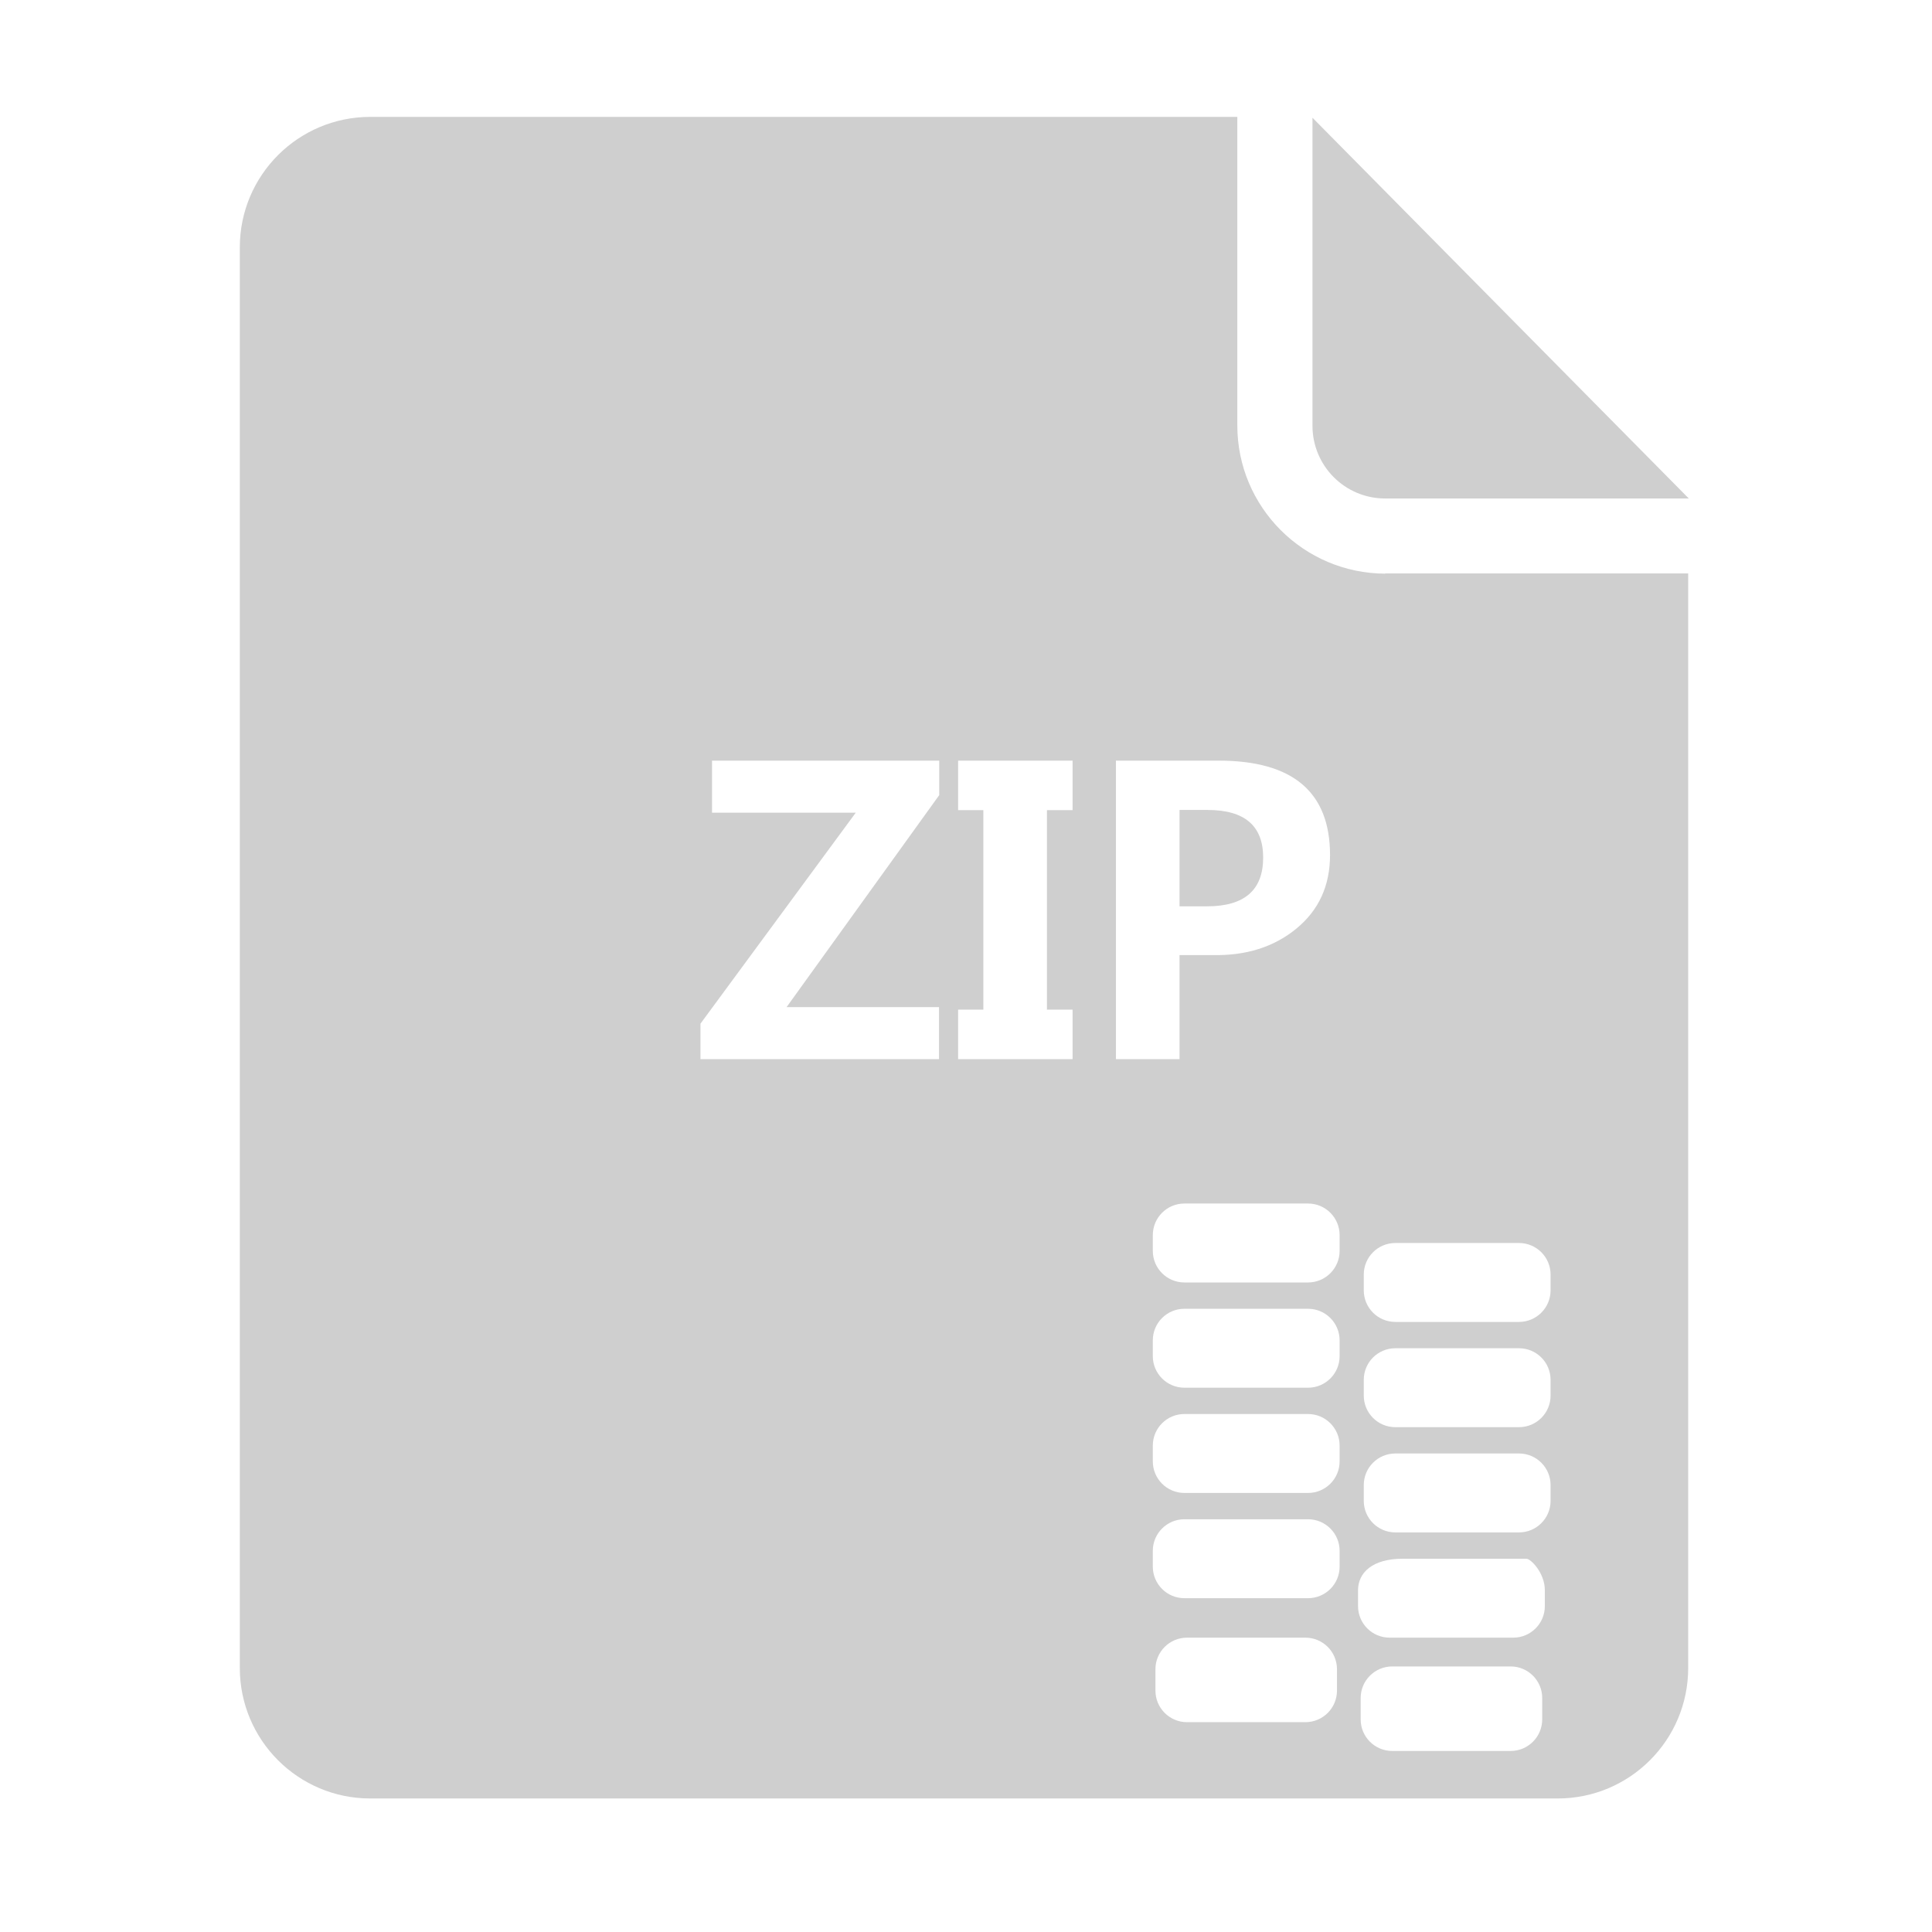
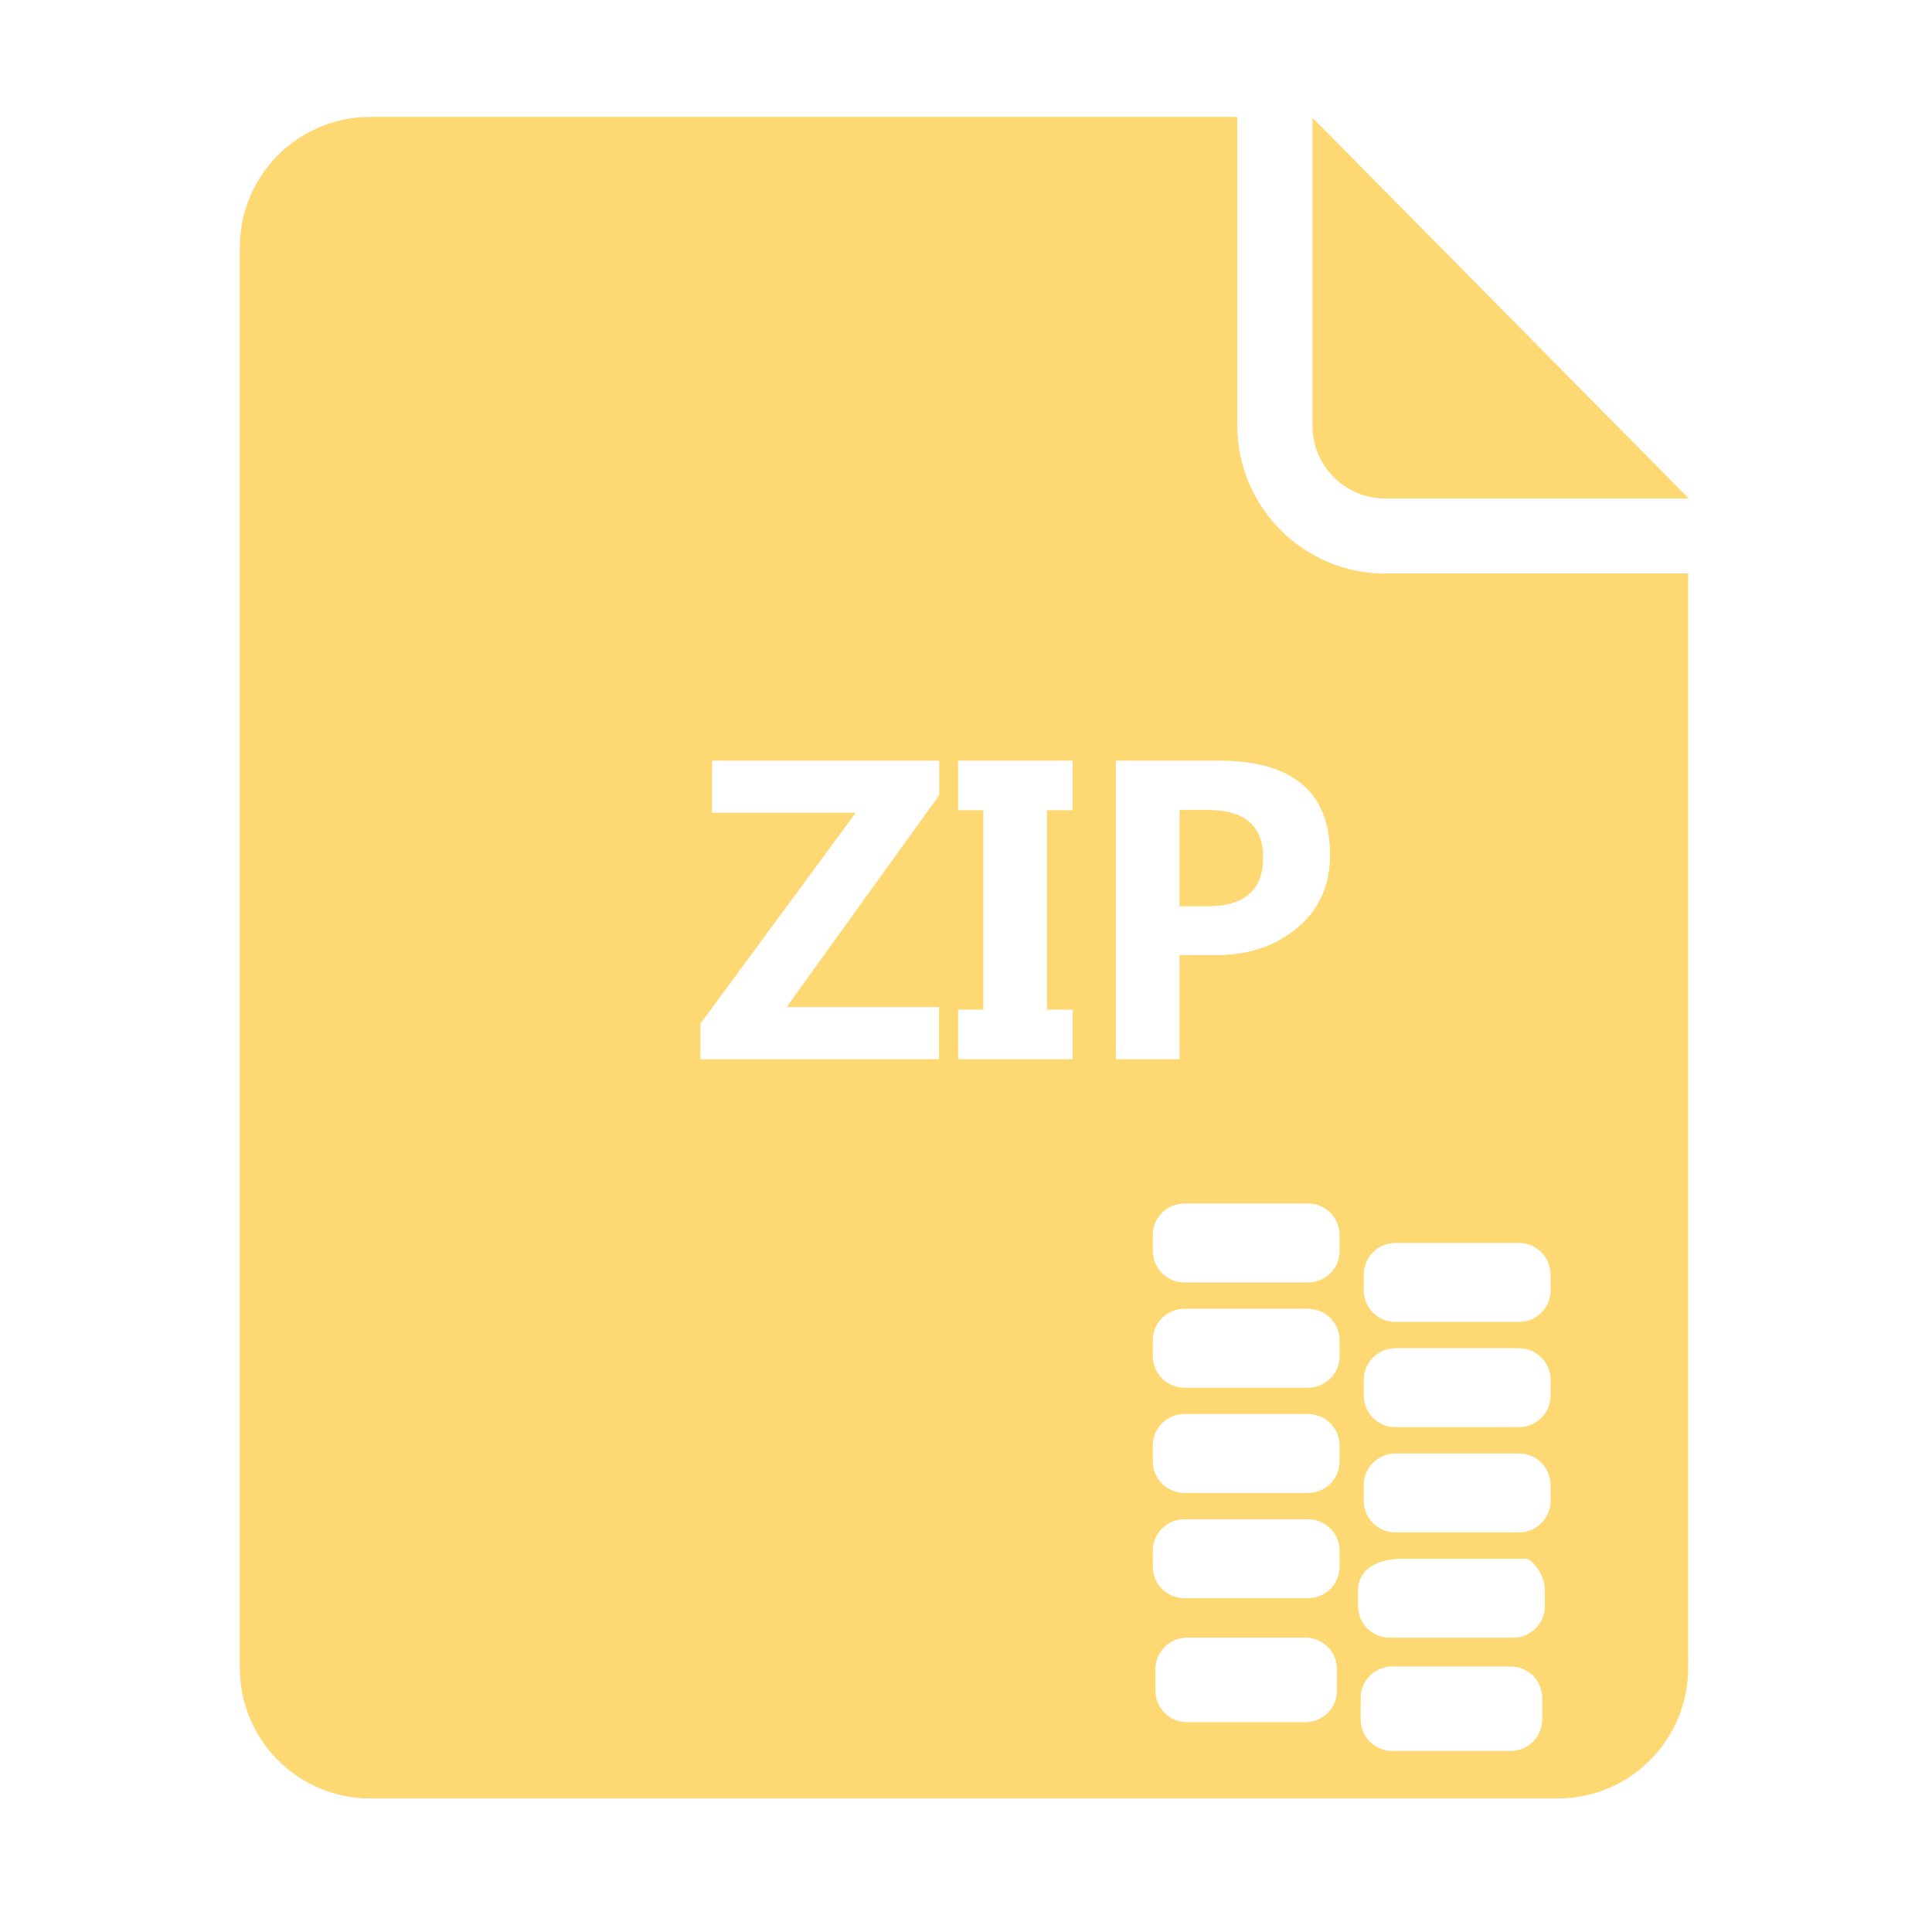
- <svg xmlns="http://www.w3.org/2000/svg" class="icon" width="200px" height="200.00px" viewBox="0 0 1024 1024" version="1.1">
-   <path fill="#cfcfcf" d="M695.633 62.398v163.215c0 21.311 17.18 38.6 38.6 38.6h160.873L695.633 62.399z m38.599 241.648c-43.285-0.115-78.426-35.257-78.426-78.542V61.952H196.28c-38.16 0-69.172 30.902-69.172 69.171V884.06c0 38.151 30.903 69.17 69.172 69.17h629.322c38.153 0 69.172-30.903 69.172-69.17V303.93H734.232v0.115zM497.808 421.434l-80.894 112.352h80.792v27.577H371.258v-18.794l82.323-111.842h-76.196V403.15h120.423v18.284z m70.68 7.967h-13.584v105.714h13.584v26.25h-60.67v-26.25h13.38V429.4h-13.38v-26.25h60.67v26.25z m56.687 76.808v55.155h-33.706V403.151h54.44c39.358 0 59.036 16.685 59.036 50.049 0 16.207-5.942 29.196-17.823 38.966-11.883 9.771-26.745 14.453-44.584 14.044h-17.363z m0-76.91v51.07h14.606c19.815 0 29.722-8.613 29.722-25.842 0-16.818-9.805-25.228-29.416-25.228h-14.912z m84.85 233.698c0 9.241-7.494 16.734-16.735 16.734h-65.543c-9.242 0-16.735-7.493-16.735-16.734v-8.368c0-9.241 7.493-16.734 16.735-16.734h65.543c9.241 0 16.734 7.493 16.734 16.734v8.368z m0 55.781c0 9.242-7.494 16.735-16.735 16.735h-65.543c-9.242 0-16.735-7.493-16.735-16.735v-8.367c0-9.242 7.493-16.735 16.735-16.735h65.543c9.241 0 16.734 7.493 16.734 16.735v8.367z m0 55.782c0 9.241-7.494 16.734-16.735 16.734h-65.543c-9.242 0-16.735-7.493-16.735-16.734v-8.368c0-9.241 7.493-16.734 16.735-16.734h65.543c9.241 0 16.734 7.493 16.734 16.734v8.368z m111.813-90.645c0 9.241-7.493 16.734-16.734 16.734H739.56c-9.241 0-16.734-7.493-16.734-16.734v-8.367c0-9.242 7.493-16.735 16.734-16.735h65.544c9.241 0 16.734 7.493 16.734 16.735v8.367z m0 55.781c0 9.242-7.493 16.735-16.734 16.735H739.56c-9.241 0-16.734-7.493-16.734-16.735v-8.367c0-9.242 7.493-16.734 16.734-16.734h65.544c9.241 0 16.734 7.492 16.734 16.734v8.367z m0 55.782c0 9.241-7.493 16.734-16.734 16.734H739.56c-9.241 0-16.734-7.493-16.734-16.734v-8.368c0-9.241 7.493-16.734 16.734-16.734h65.544c9.241 0 16.734 7.493 16.734 16.734v8.368zM710.024 830.34c0 9.242-7.493 16.734-16.734 16.734h-65.543c-9.242 0-16.735-7.492-16.735-16.734v-8.367c0-9.242 7.493-16.735 16.735-16.735h65.543c9.241 0 16.734 7.493 16.734 16.735v8.367z m108.774 20.918c0 9.242-7.493 16.735-16.734 16.735H736.52c-9.241 0-16.734-7.493-16.734-16.735v-8.367c0-9.242 7.493-16.735 23.707-16.735h65.543c2.27 0 9.762 7.493 9.762 16.735v8.367zM708.63 896.053c0 9.242-7.493 16.734-16.735 16.734h-62.754c-9.242 0-16.734-7.492-16.734-16.734v-11.325c0-9.242 7.492-16.734 16.734-16.734h62.754c9.242 0 16.735 7.492 16.735 16.734v11.325z m108.773 15.256c0 9.242-7.492 16.735-16.734 16.735h-62.754c-9.242 0-16.735-7.493-16.735-16.735v-11.325c0-9.241 7.493-16.734 16.735-16.734h62.754c9.242 0 16.734 7.493 16.734 16.734v11.325z" />
+ <svg xmlns="http://www.w3.org/2000/svg" t="1625627619116" class="icon" viewBox="0 0 1024 1024" version="1.1" p-id="6207" width="200" height="200">
+   <path d="M695.633 62.398v163.215c0 21.311 17.18 38.6 38.6 38.6h160.873L695.633 62.399z m38.599 241.648c-43.285-0.115-78.426-35.257-78.426-78.542V61.952H196.28c-38.16 0-69.172 30.902-69.172 69.171V884.06c0 38.151 30.903 69.17 69.172 69.17h629.322c38.153 0 69.172-30.903 69.172-69.17V303.93H734.232v0.115zM497.808 421.434l-80.894 112.352h80.792v27.577H371.258v-18.794l82.323-111.842h-76.196V403.15h120.423v18.284z m70.68 7.967h-13.584v105.714h13.584v26.25h-60.67v-26.25h13.38V429.4h-13.38v-26.25h60.67v26.25z m56.687 76.808v55.155h-33.706V403.151h54.44c39.358 0 59.036 16.685 59.036 50.049 0 16.207-5.942 29.196-17.823 38.966-11.883 9.771-26.745 14.453-44.584 14.044h-17.363z m0-76.91v51.07h14.606c19.815 0 29.722-8.613 29.722-25.842 0-16.818-9.805-25.228-29.416-25.228h-14.912z m84.85 233.698c0 9.241-7.494 16.734-16.735 16.734h-65.543c-9.242 0-16.735-7.493-16.735-16.734v-8.368c0-9.241 7.493-16.734 16.735-16.734h65.543c9.241 0 16.734 7.493 16.734 16.734v8.368z m0 55.781c0 9.242-7.494 16.735-16.735 16.735h-65.543c-9.242 0-16.735-7.493-16.735-16.735v-8.367c0-9.242 7.493-16.735 16.735-16.735h65.543c9.241 0 16.734 7.493 16.734 16.735v8.367z m0 55.782c0 9.241-7.494 16.734-16.735 16.734h-65.543c-9.242 0-16.735-7.493-16.735-16.734v-8.368c0-9.241 7.493-16.734 16.735-16.734h65.543c9.241 0 16.734 7.493 16.734 16.734v8.368z m111.813-90.645c0 9.241-7.493 16.734-16.734 16.734H739.56c-9.241 0-16.734-7.493-16.734-16.734v-8.367c0-9.242 7.493-16.735 16.734-16.735h65.544c9.241 0 16.734 7.493 16.734 16.735v8.367z m0 55.781c0 9.242-7.493 16.735-16.734 16.735H739.56c-9.241 0-16.734-7.493-16.734-16.735v-8.367c0-9.242 7.493-16.734 16.734-16.734h65.544c9.241 0 16.734 7.492 16.734 16.734v8.367z m0 55.782c0 9.241-7.493 16.734-16.734 16.734H739.56c-9.241 0-16.734-7.493-16.734-16.734v-8.368c0-9.241 7.493-16.734 16.734-16.734h65.544c9.241 0 16.734 7.493 16.734 16.734v8.368zM710.024 830.34c0 9.242-7.493 16.734-16.734 16.734h-65.543c-9.242 0-16.735-7.492-16.735-16.734v-8.367c0-9.242 7.493-16.735 16.735-16.735h65.543c9.241 0 16.734 7.493 16.734 16.735v8.367z m108.774 20.918c0 9.242-7.493 16.735-16.734 16.735H736.52c-9.241 0-16.734-7.493-16.734-16.735v-8.367c0-9.242 7.493-16.735 23.707-16.735h65.543c2.27 0 9.762 7.493 9.762 16.735v8.367zM708.63 896.053c0 9.242-7.493 16.734-16.735 16.734h-62.754c-9.242 0-16.734-7.492-16.734-16.734v-11.325c0-9.242 7.492-16.734 16.734-16.734h62.754c9.242 0 16.735 7.492 16.735 16.734v11.325z m108.773 15.256c0 9.242-7.492 16.735-16.734 16.735h-62.754c-9.242 0-16.735-7.493-16.735-16.735v-11.325c0-9.241 7.493-16.734 16.735-16.734h62.754c9.242 0 16.734 7.493 16.734 16.734v11.325z" p-id="6208" fill="#fdd873" />
</svg>
